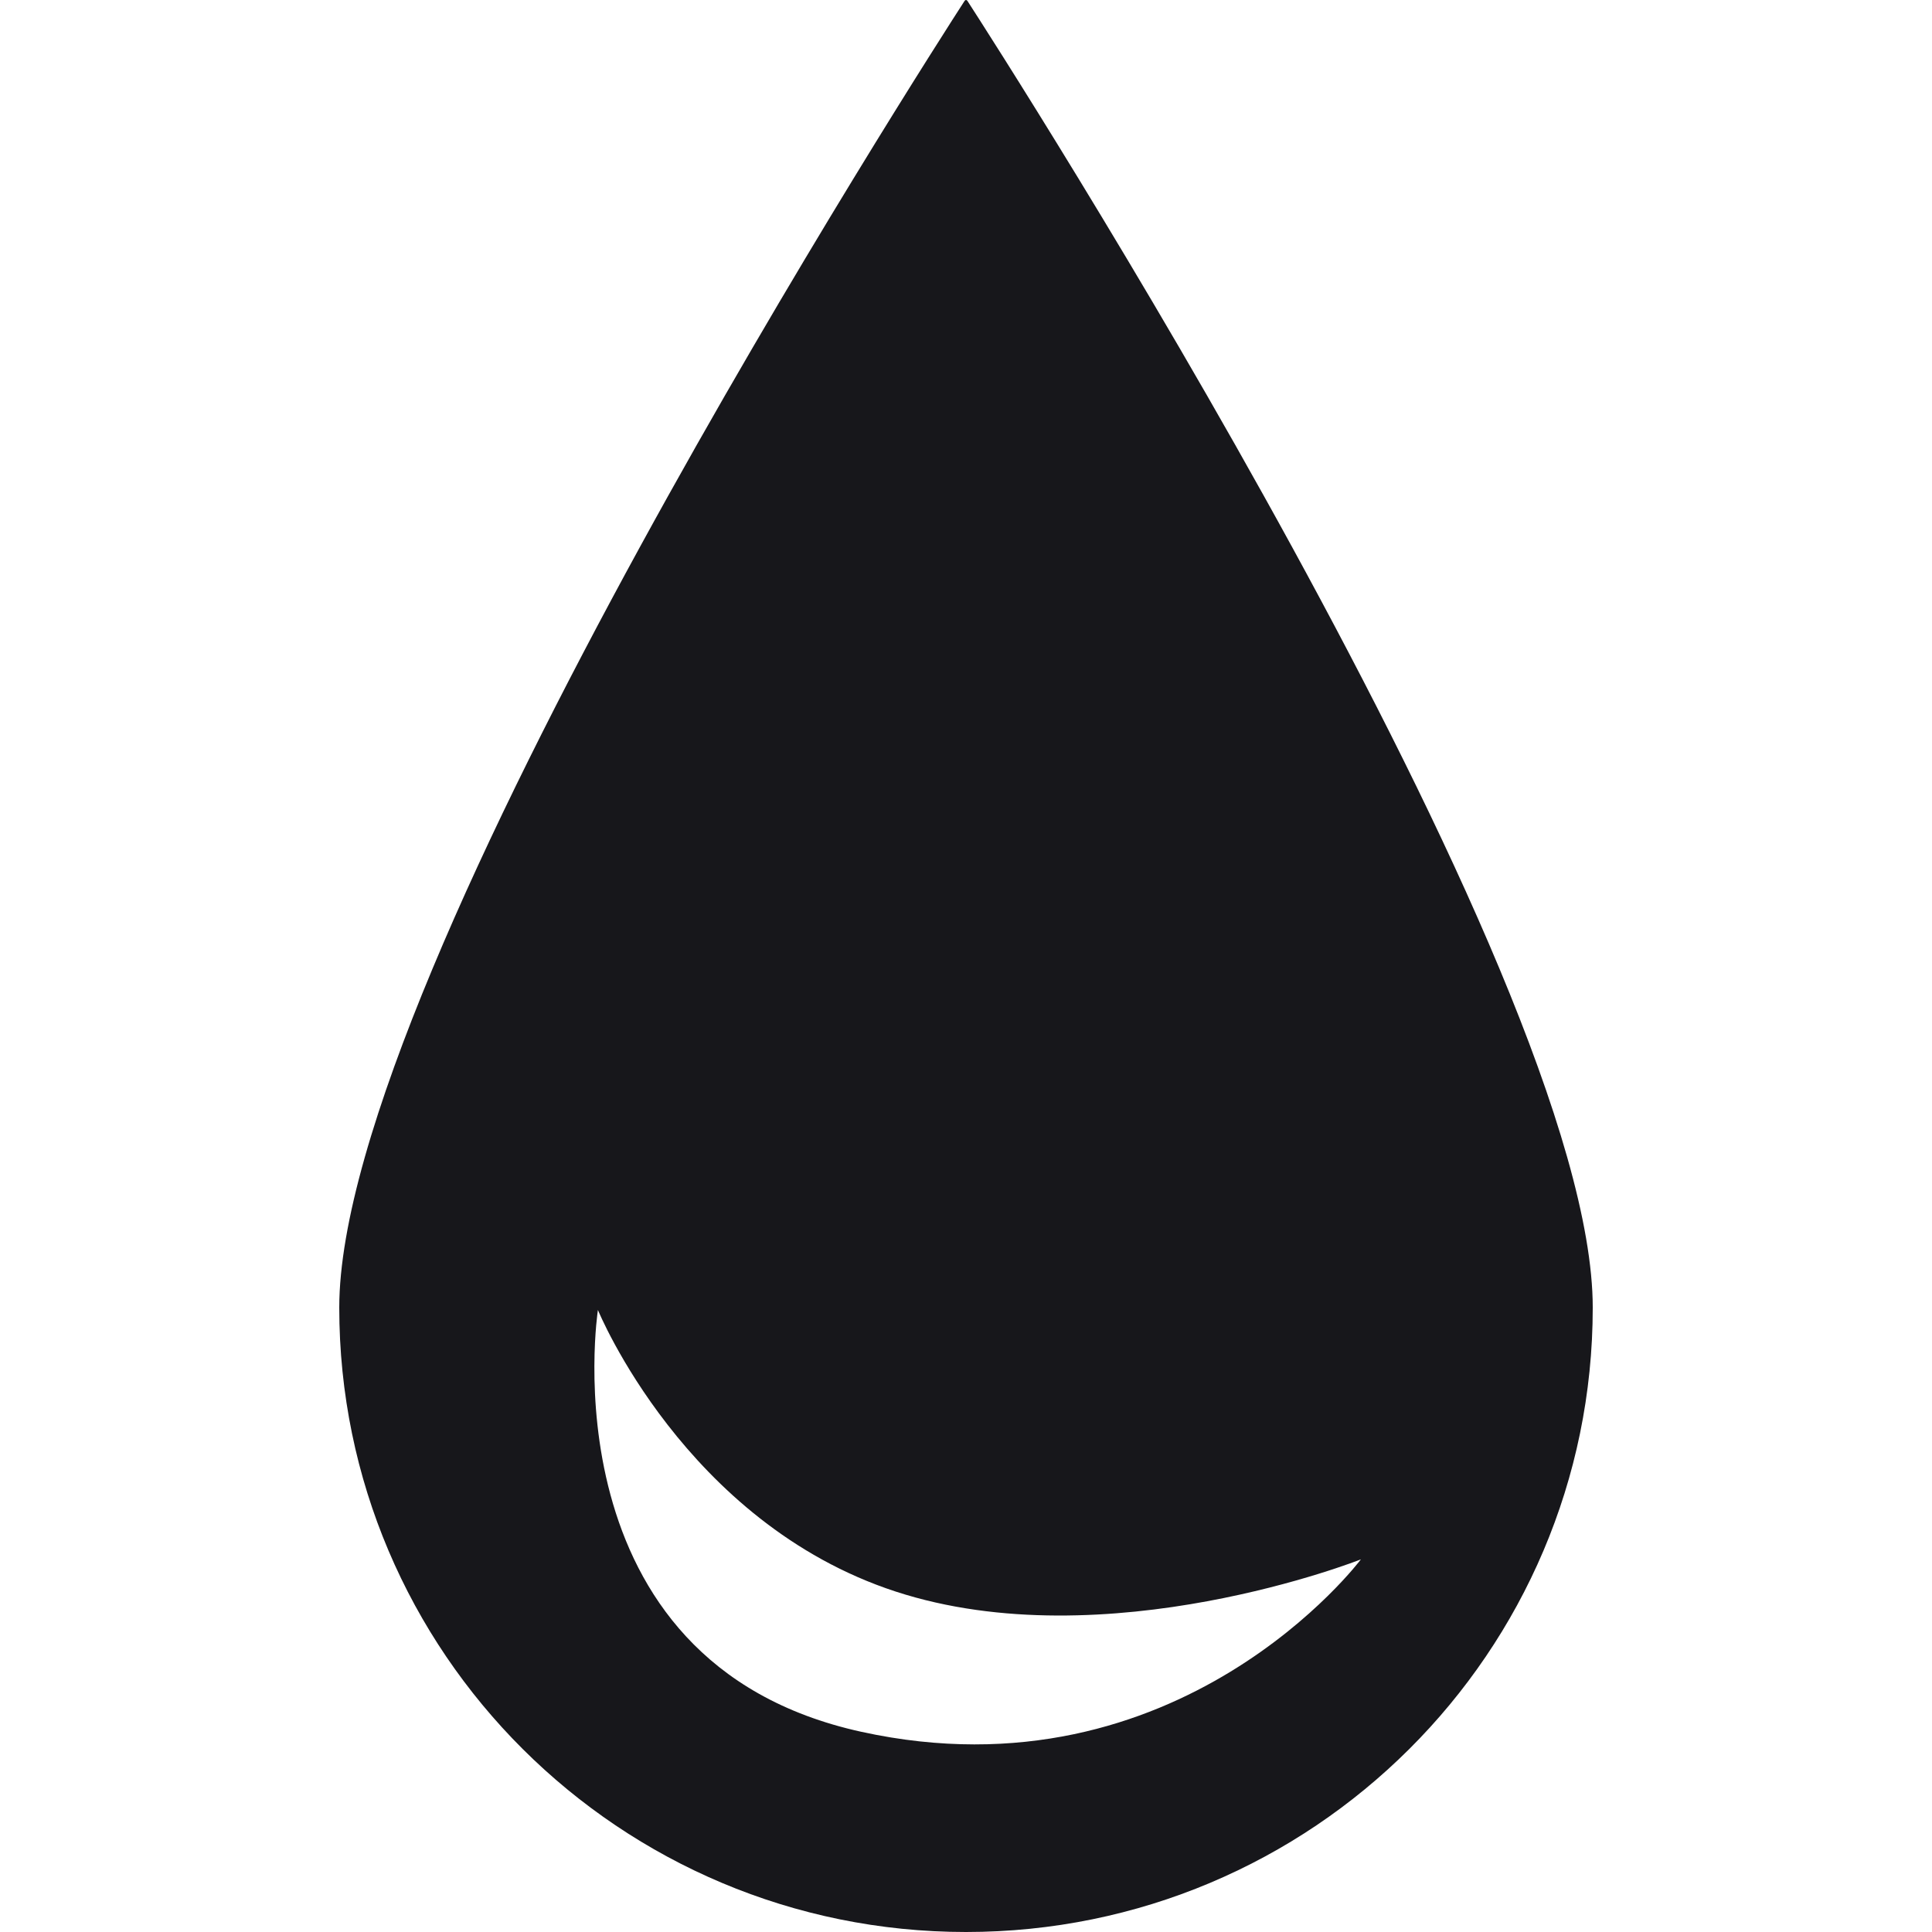
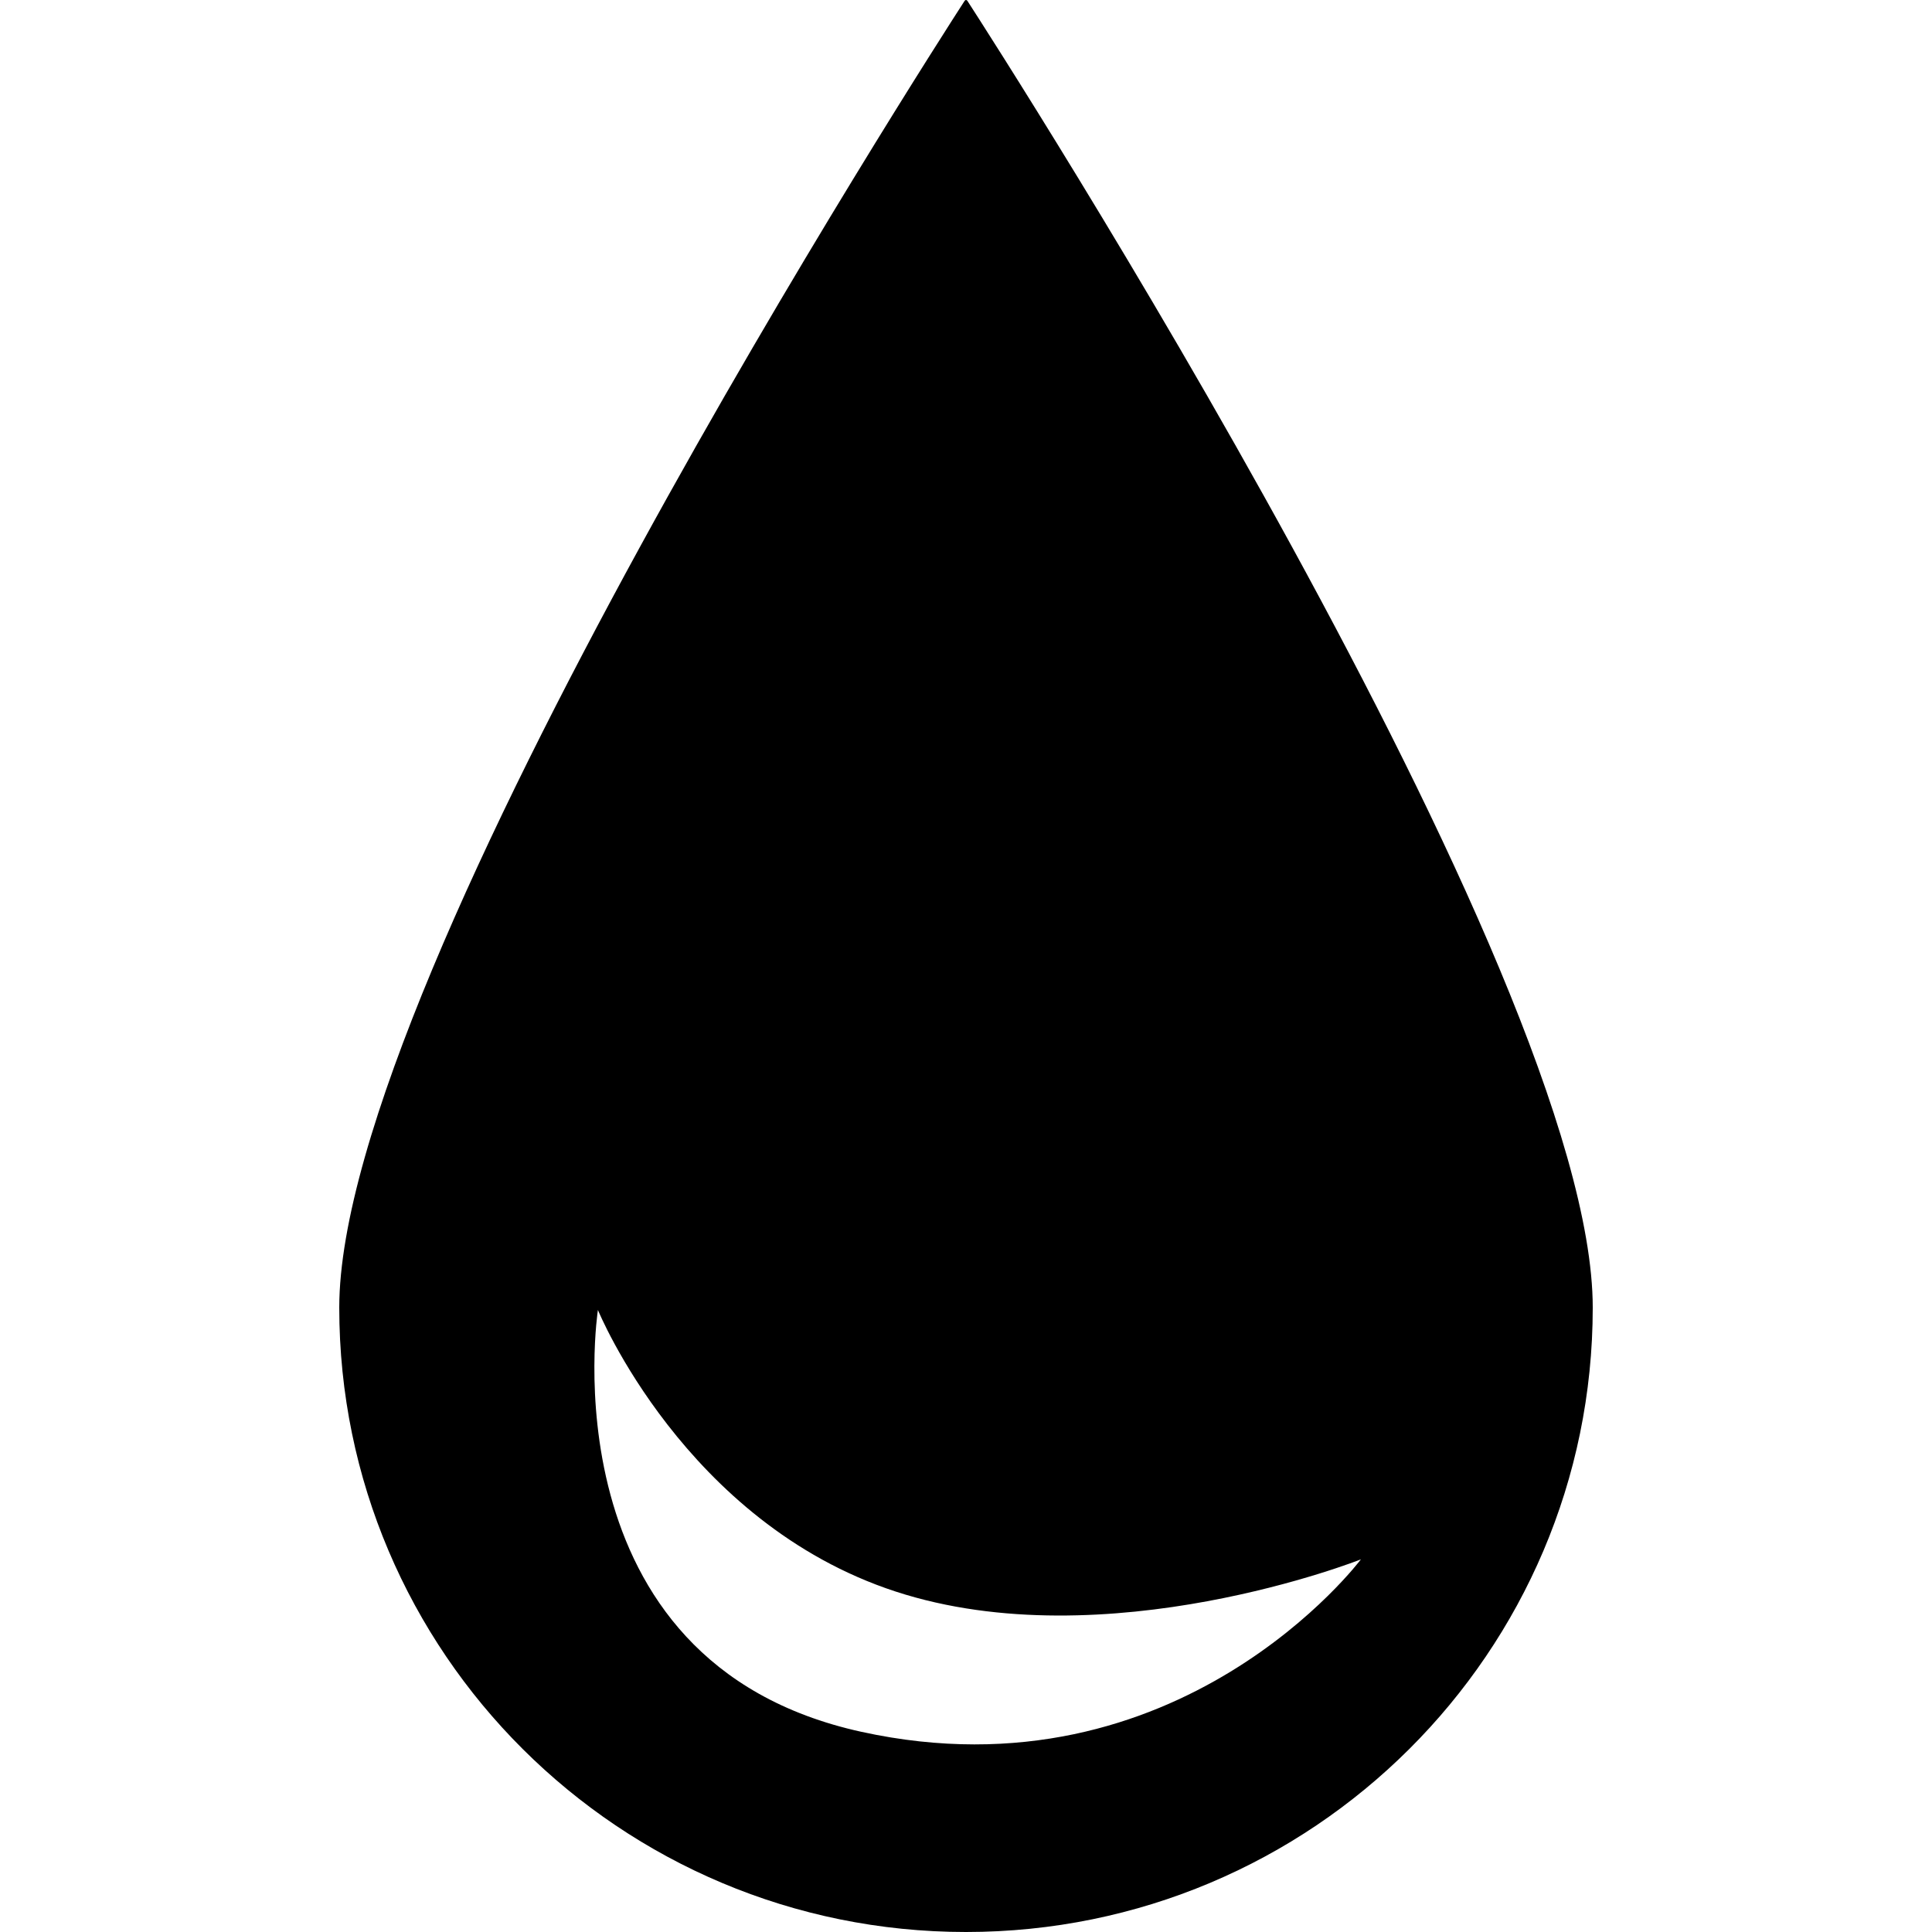
<svg xmlns="http://www.w3.org/2000/svg" width="25" height="25" viewBox="0 0 25 25" fill="none">
-   <path fill-rule="evenodd" clip-rule="evenodd" d="M20.61 16.92C20.61 21.383 16.979 25 12.5 25C8.021 25 4.39 21.383 4.39 16.92C4.39 12.581 12.061 0.662 12.482 0.011C12.492 -0.004 12.508 -0.004 12.518 0.011C12.939 0.662 20.61 12.581 20.61 16.92ZM11.148 22.41C7.033 21.509 7.737 16.951 7.737 16.951C7.737 16.951 8.861 19.702 11.588 20.594C14.315 21.485 17.61 20.178 17.61 20.178C17.61 20.178 15.264 23.31 11.148 22.41Z" fill="#17171B" />
+   <path fill-rule="evenodd" clip-rule="evenodd" d="M20.61 16.92C20.61 21.383 16.979 25 12.5 25C8.021 25 4.39 21.383 4.39 16.92C4.39 12.581 12.061 0.662 12.482 0.011C12.492 -0.004 12.508 -0.004 12.518 0.011C12.939 0.662 20.61 12.581 20.61 16.92ZM11.148 22.41C7.033 21.509 7.737 16.951 7.737 16.951C7.737 16.951 8.861 19.702 11.588 20.594C14.315 21.485 17.61 20.178 17.61 20.178C17.61 20.178 15.264 23.31 11.148 22.41Z" fill="currentColor" />
</svg>
